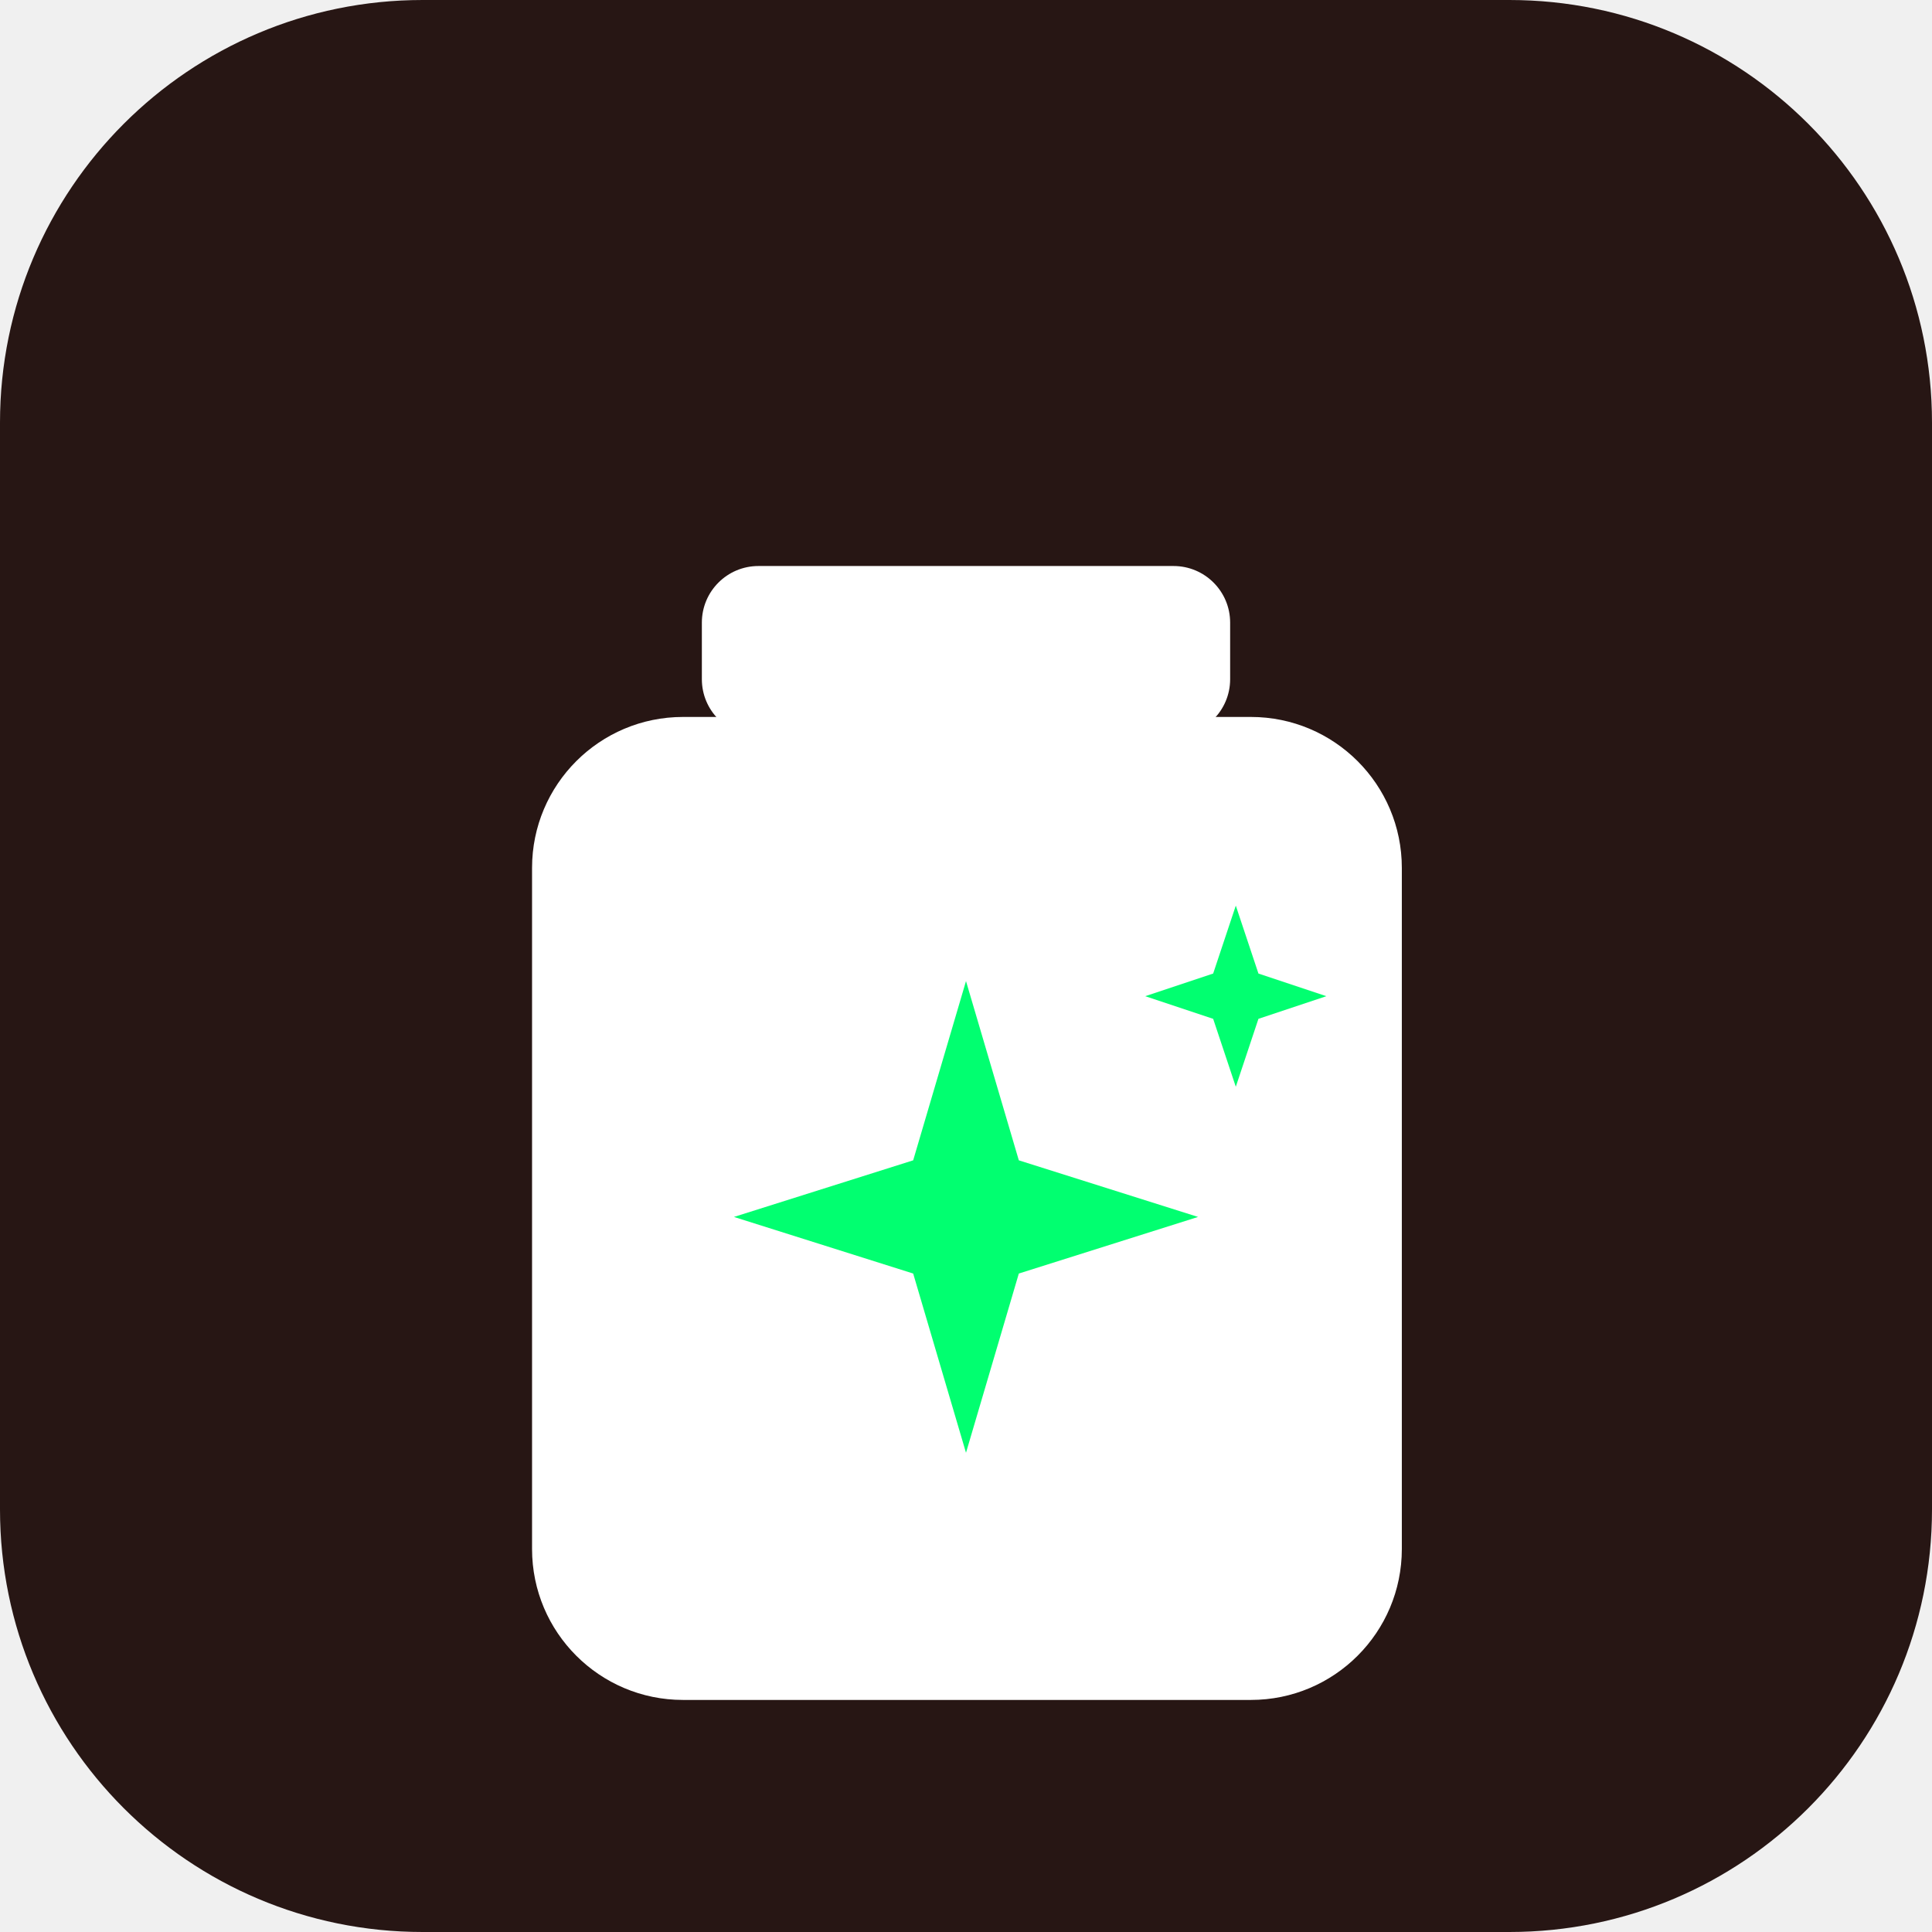
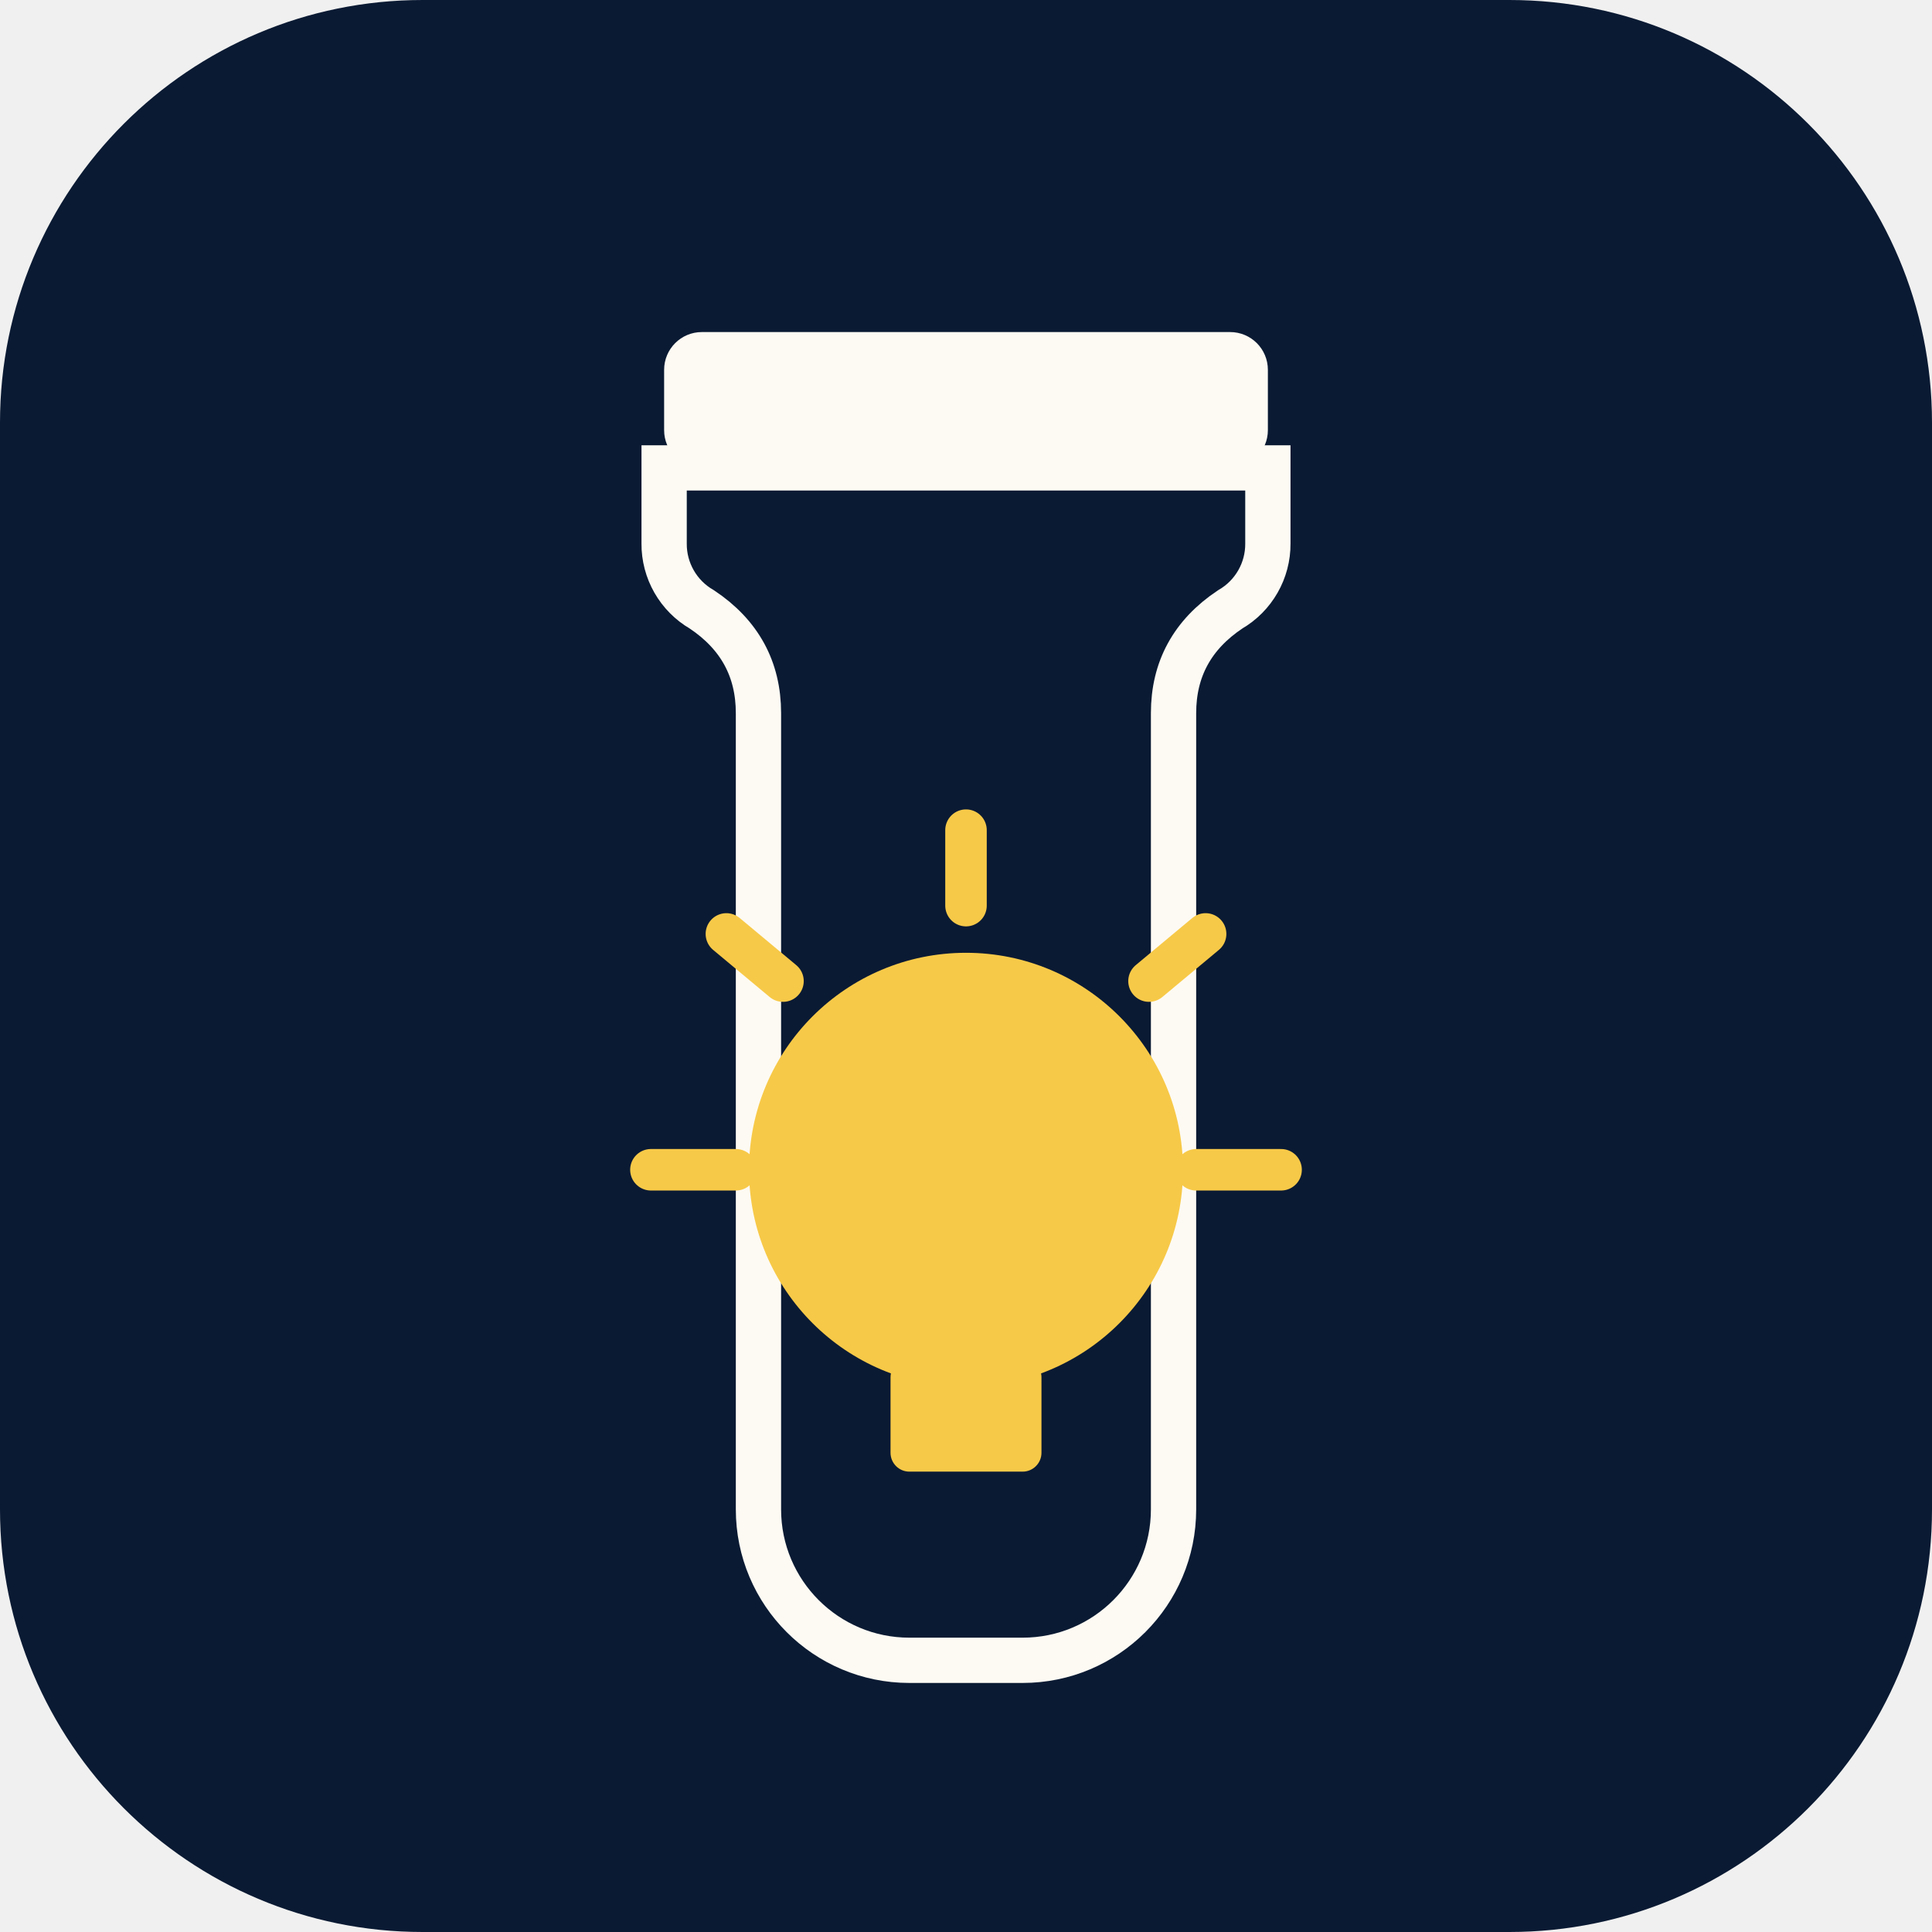
<svg xmlns="http://www.w3.org/2000/svg" viewBox="0 0 1024 1024">
-   <rect width="1024" height="1024" rx="224" fill="#271614" />
-   <rect x="372" y="300" width="280" height="90" rx="30" fill="#fff" />
-   <rect x="282" y="380" width="461" height="521" rx="80" fill="#fff" />
-   <path d="M512 520 L540 615 L635 645 L540 675 L512 770 L484 675 L389 645 L484 615 Z" fill="#01FF70" />
-   <path d="M655 480 L667 516 L703 528 L667 540 L655 576 L643 540 L607 528 L643 516 Z" fill="#01FF70" />
+   <rect width="1024" height="1024" rx="224" fill="#0a1a33" />
+   <rect x="352" y="176" width="320" height="72" rx="20" fill="#fdfaf3" />
+   <path d="M352 248 h320 v40 a40 40 0 0 1 -20 35 q-30 20 -30 55 v422 a80 80 0 0 1 -80 80 h-60 a80 80 0 0 1 -80 -80 v-422 q0 -35 -30 -55 a40 40 0 0 1 -20 -35 z" fill="none" stroke="#fdfaf3" stroke-width="24" />
+   <circle cx="512" cy="620" r="115" fill="#f7c948" />
+   <rect x="472" y="720" width="80" height="60" rx="10" fill="#f7c948" />
+   <g stroke="#f7c948" stroke-width="22" stroke-linecap="round">
+     <line x1="512" y1="440" x2="512" y2="480" />
+     <line x1="385" y1="495" x2="415" y2="520" />
+     <line x1="639" y1="495" x2="609" y2="520" />
+     <line x1="345" y1="620" x2="390" y2="620" />
+     <line x1="679" y1="620" x2="634" y2="620" />
+   </g>
</svg>
